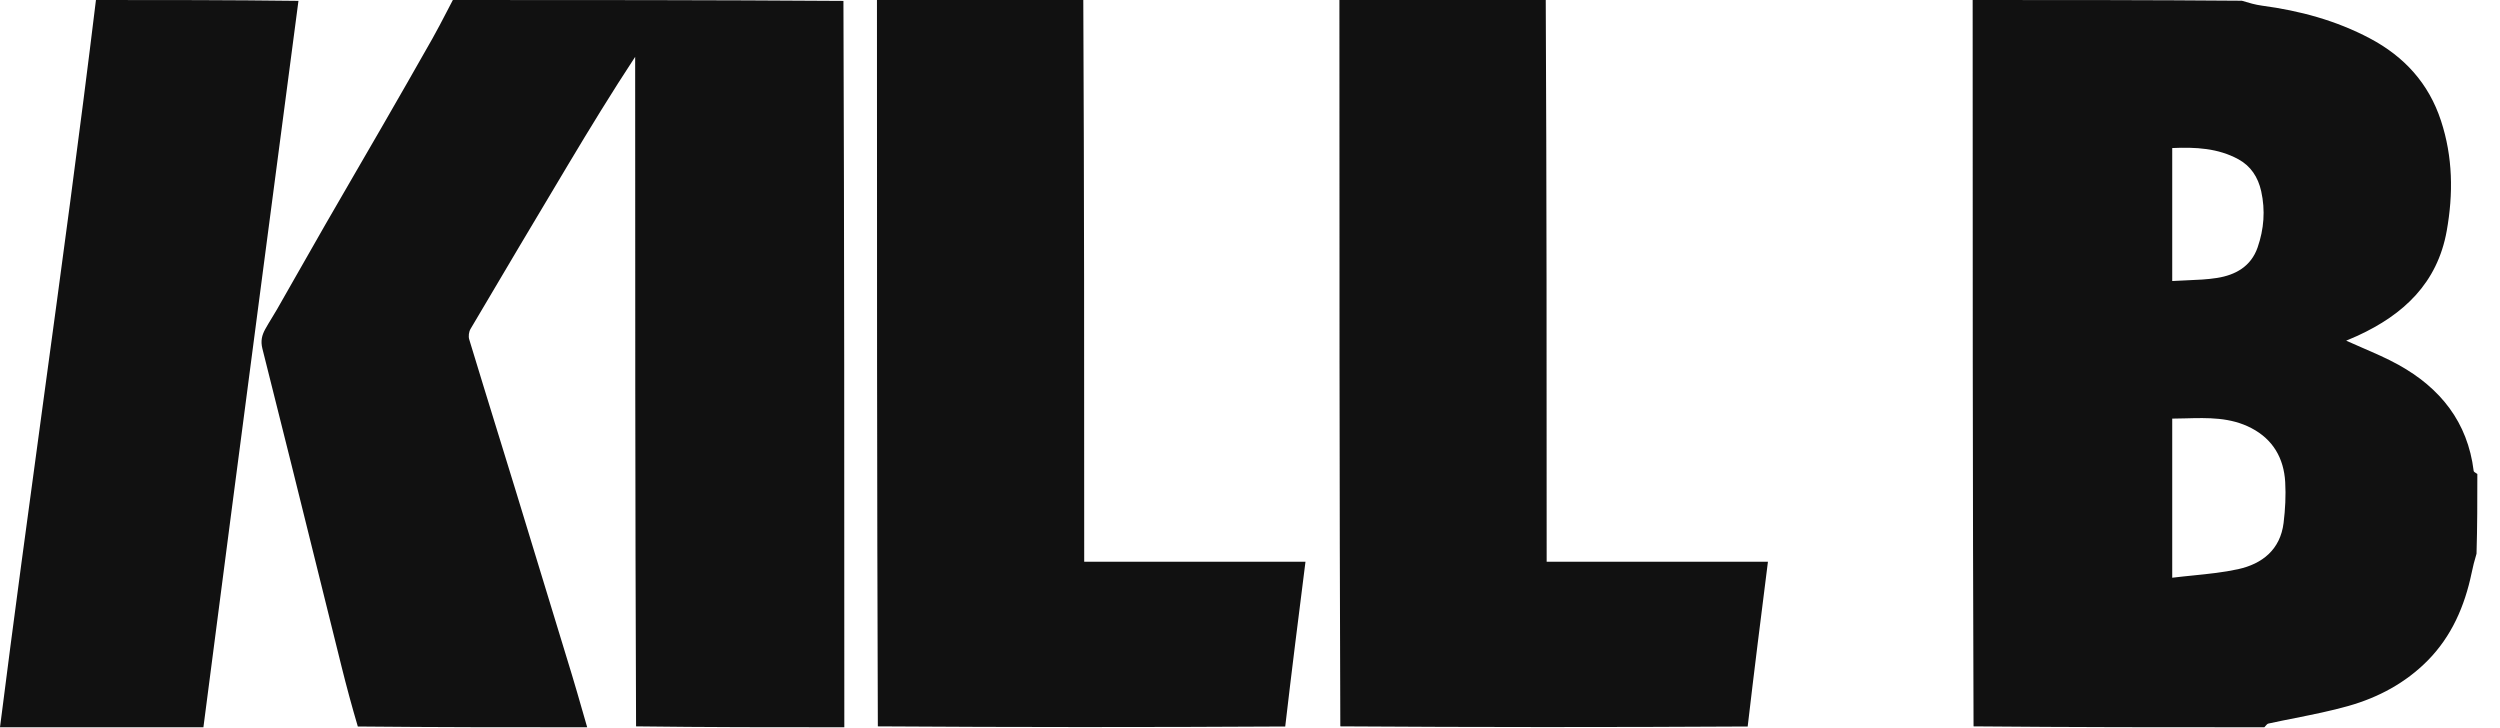
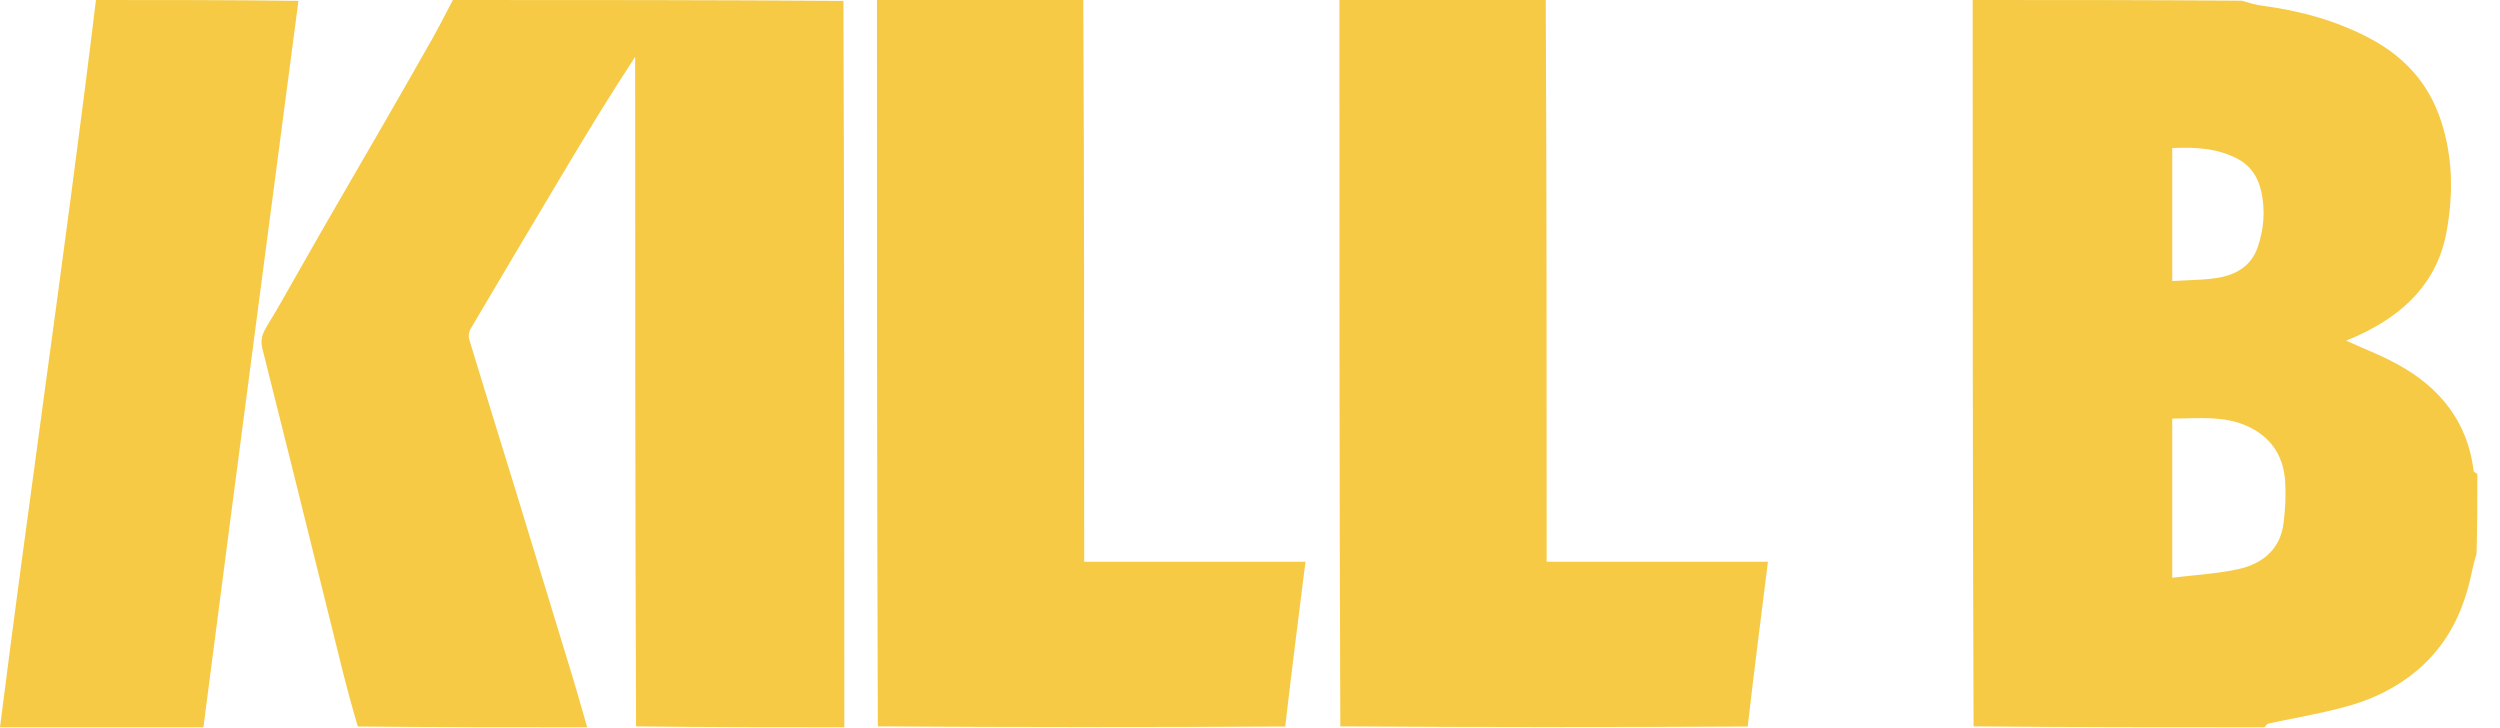
<svg xmlns="http://www.w3.org/2000/svg" width="110" height="32" viewBox="0 0 110 32" fill="none">
-   <path fill-rule="evenodd" clip-rule="evenodd" d="M13.132 0.038C10.135 0 7.179 0 4.222 0C3.504 5.912 2.701 11.813 1.898 17.714C1.251 22.474 0.603 27.234 0 32H8.95C10.322 21.367 13.132 0.038 13.132 0.038ZM19.926 0C25.641 0 31.356 0 37.111 0.04C37.15 10.719 37.15 21.36 37.15 32C34.109 32 31.068 32 27.987 31.96C27.947 22.114 27.947 12.308 27.947 2.501C26.912 4.076 25.947 5.656 24.997 7.245C23.558 9.65 22.127 12.06 20.703 14.474C20.63 14.598 20.604 14.798 20.646 14.935C21.07 16.334 21.502 17.732 21.933 19.13L21.933 19.13L21.934 19.132C22.194 19.972 22.453 20.813 22.711 21.654C23.531 24.326 24.347 27 25.159 29.674C25.32 30.204 25.473 30.736 25.625 31.268L25.626 31.269L25.626 31.269L25.626 31.27C25.696 31.513 25.766 31.757 25.836 32C22.485 32 19.135 32 15.744 31.966C15.48 31.07 15.247 30.211 15.033 29.348C14.706 28.032 14.38 26.717 14.054 25.402C13.223 22.047 12.392 18.693 11.546 15.343C11.46 15.002 11.524 14.749 11.671 14.482C11.762 14.316 11.862 14.153 11.961 13.991L11.961 13.991L11.961 13.991L11.961 13.991C12.041 13.86 12.121 13.729 12.197 13.597C12.492 13.08 12.786 12.563 13.08 12.046L13.081 12.045L13.081 12.045L13.081 12.045C13.493 11.32 13.905 10.595 14.32 9.873C14.761 9.107 15.204 8.343 15.648 7.578L15.648 7.578L15.649 7.577L15.649 7.577L15.649 7.577L15.649 7.576L15.649 7.576C16.033 6.915 16.416 6.255 16.798 5.593C17.545 4.296 18.292 2.998 19.028 1.695C19.244 1.312 19.446 0.922 19.649 0.532C19.741 0.354 19.833 0.177 19.926 0ZM86.797 0C90.739 0 94.681 0 98.64 0.032C98.948 0.126 99.236 0.21 99.529 0.249C101.189 0.47 102.783 0.9 104.272 1.687C105.788 2.49 106.864 3.665 107.404 5.314C107.927 6.908 107.948 8.523 107.656 10.158C107.244 12.461 105.754 13.844 103.732 14.774C103.599 14.835 103.464 14.891 103.353 14.938L103.352 14.938C103.307 14.956 103.266 14.973 103.231 14.989C103.471 15.098 103.713 15.203 103.956 15.308C104.49 15.539 105.024 15.77 105.531 16.05C107.373 17.071 108.578 18.569 108.842 20.723C108.846 20.756 108.893 20.785 108.941 20.814C108.963 20.828 108.985 20.841 109.003 20.855C109.003 22.011 109.003 23.166 108.967 24.363C108.871 24.675 108.806 24.945 108.75 25.216C108.446 26.67 107.87 28 106.816 29.066C105.849 30.045 104.65 30.688 103.34 31.059C102.57 31.278 101.782 31.435 100.994 31.593C100.598 31.672 100.203 31.75 99.809 31.837C99.763 31.847 99.724 31.893 99.685 31.939C99.667 31.961 99.649 31.982 99.631 32H99.629C95.378 32 91.127 32 86.836 31.96C86.797 21.281 86.797 10.64 86.797 0ZM95.578 20.137V25.42C95.893 25.381 96.203 25.35 96.508 25.319L96.508 25.319L96.508 25.319C97.185 25.25 97.839 25.184 98.477 25.044C99.543 24.81 100.333 24.18 100.478 23.009C100.551 22.414 100.583 21.806 100.549 21.209C100.489 20.164 100.013 19.335 99.065 18.839C98.143 18.355 97.157 18.381 96.153 18.408C95.962 18.413 95.77 18.418 95.578 18.419V20.137ZM95.578 10.512V12.365C95.797 12.351 96.011 12.343 96.221 12.334L96.221 12.334C96.68 12.315 97.12 12.298 97.551 12.229C98.361 12.101 99.045 11.723 99.335 10.887C99.614 10.082 99.68 9.261 99.493 8.415C99.354 7.793 99.034 7.306 98.493 7.01C97.594 6.517 96.605 6.468 95.578 6.514V10.512ZM68.053 24.717C68.053 16.45 68.053 8.225 68.013 0H58.934C58.934 10.64 58.934 21.281 58.974 31.96C64.981 32 70.95 32 76.898 31.966C77.18 29.544 77.481 27.156 77.789 24.717H68.053ZM47.665 0C47.705 8.225 47.705 16.45 47.705 24.717H57.441C57.133 27.156 56.831 29.544 56.55 31.966C50.602 32 44.633 32 38.625 31.96C38.586 21.281 38.586 10.64 38.586 0H47.665Z" fill="#111111" />
+   <path fill-rule="evenodd" clip-rule="evenodd" d="M13.132 0.038C10.135 0 7.179 0 4.222 0C3.504 5.912 2.701 11.813 1.898 17.714C1.251 22.474 0.603 27.234 0 32H8.95C10.322 21.367 13.132 0.038 13.132 0.038ZM19.926 0C25.641 0 31.356 0 37.111 0.04C37.15 10.719 37.15 21.36 37.15 32C34.109 32 31.068 32 27.987 31.96C27.947 22.114 27.947 12.308 27.947 2.501C26.912 4.076 25.947 5.656 24.997 7.245C23.558 9.65 22.127 12.06 20.703 14.474C20.63 14.598 20.604 14.798 20.646 14.935C21.07 16.334 21.502 17.732 21.933 19.13L21.933 19.13L21.934 19.132C22.194 19.972 22.453 20.813 22.711 21.654C23.531 24.326 24.347 27 25.159 29.674C25.32 30.204 25.473 30.736 25.625 31.268L25.626 31.269L25.626 31.269L25.626 31.27C25.696 31.513 25.766 31.757 25.836 32C22.485 32 19.135 32 15.744 31.966C15.48 31.07 15.247 30.211 15.033 29.348C14.706 28.032 14.38 26.717 14.054 25.402C13.223 22.047 12.392 18.693 11.546 15.343C11.46 15.002 11.524 14.749 11.671 14.482C11.762 14.316 11.862 14.153 11.961 13.991L11.961 13.991L11.961 13.991L11.961 13.991C12.041 13.86 12.121 13.729 12.197 13.597C12.492 13.08 12.786 12.563 13.08 12.046L13.081 12.045L13.081 12.045L13.081 12.045C13.493 11.32 13.905 10.595 14.32 9.873C14.761 9.107 15.204 8.343 15.648 7.578L15.648 7.578L15.649 7.577L15.649 7.577L15.649 7.577L15.649 7.576L15.649 7.576C16.033 6.915 16.416 6.255 16.798 5.593C17.545 4.296 18.292 2.998 19.028 1.695C19.244 1.312 19.446 0.922 19.649 0.532C19.741 0.354 19.833 0.177 19.926 0ZM86.797 0C90.739 0 94.681 0 98.64 0.032C98.948 0.126 99.236 0.21 99.529 0.249C101.189 0.47 102.783 0.9 104.272 1.687C105.788 2.49 106.864 3.665 107.404 5.314C107.927 6.908 107.948 8.523 107.656 10.158C107.244 12.461 105.754 13.844 103.732 14.774C103.599 14.835 103.464 14.891 103.353 14.938L103.352 14.938C103.307 14.956 103.266 14.973 103.231 14.989C103.471 15.098 103.713 15.203 103.956 15.308C104.49 15.539 105.024 15.77 105.531 16.05C107.373 17.071 108.578 18.569 108.842 20.723C108.846 20.756 108.893 20.785 108.941 20.814C108.963 20.828 108.985 20.841 109.003 20.855C109.003 22.011 109.003 23.166 108.967 24.363C108.871 24.675 108.806 24.945 108.75 25.216C108.446 26.67 107.87 28 106.816 29.066C105.849 30.045 104.65 30.688 103.34 31.059C102.57 31.278 101.782 31.435 100.994 31.593C100.598 31.672 100.203 31.75 99.809 31.837C99.763 31.847 99.724 31.893 99.685 31.939C99.667 31.961 99.649 31.982 99.631 32H99.629C95.378 32 91.127 32 86.836 31.96C86.797 21.281 86.797 10.64 86.797 0ZM95.578 20.137V25.42C95.893 25.381 96.203 25.35 96.508 25.319L96.508 25.319L96.508 25.319C97.185 25.25 97.839 25.184 98.477 25.044C99.543 24.81 100.333 24.18 100.478 23.009C100.551 22.414 100.583 21.806 100.549 21.209C100.489 20.164 100.013 19.335 99.065 18.839C98.143 18.355 97.157 18.381 96.153 18.408C95.962 18.413 95.77 18.418 95.578 18.419V20.137ZM95.578 10.512V12.365C95.797 12.351 96.011 12.343 96.221 12.334L96.221 12.334C96.68 12.315 97.12 12.298 97.551 12.229C98.361 12.101 99.045 11.723 99.335 10.887C99.614 10.082 99.68 9.261 99.493 8.415C99.354 7.793 99.034 7.306 98.493 7.01C97.594 6.517 96.605 6.468 95.578 6.514V10.512ZM68.053 24.717C68.053 16.45 68.053 8.225 68.013 0H58.934C58.934 10.64 58.934 21.281 58.974 31.96C64.981 32 70.95 32 76.898 31.966C77.18 29.544 77.481 27.156 77.789 24.717H68.053ZM47.665 0C47.705 8.225 47.705 16.45 47.705 24.717H57.441C57.133 27.156 56.831 29.544 56.55 31.966C50.602 32 44.633 32 38.625 31.96C38.586 21.281 38.586 10.64 38.586 0H47.665Z" fill="#f6ca44" />
</svg>
